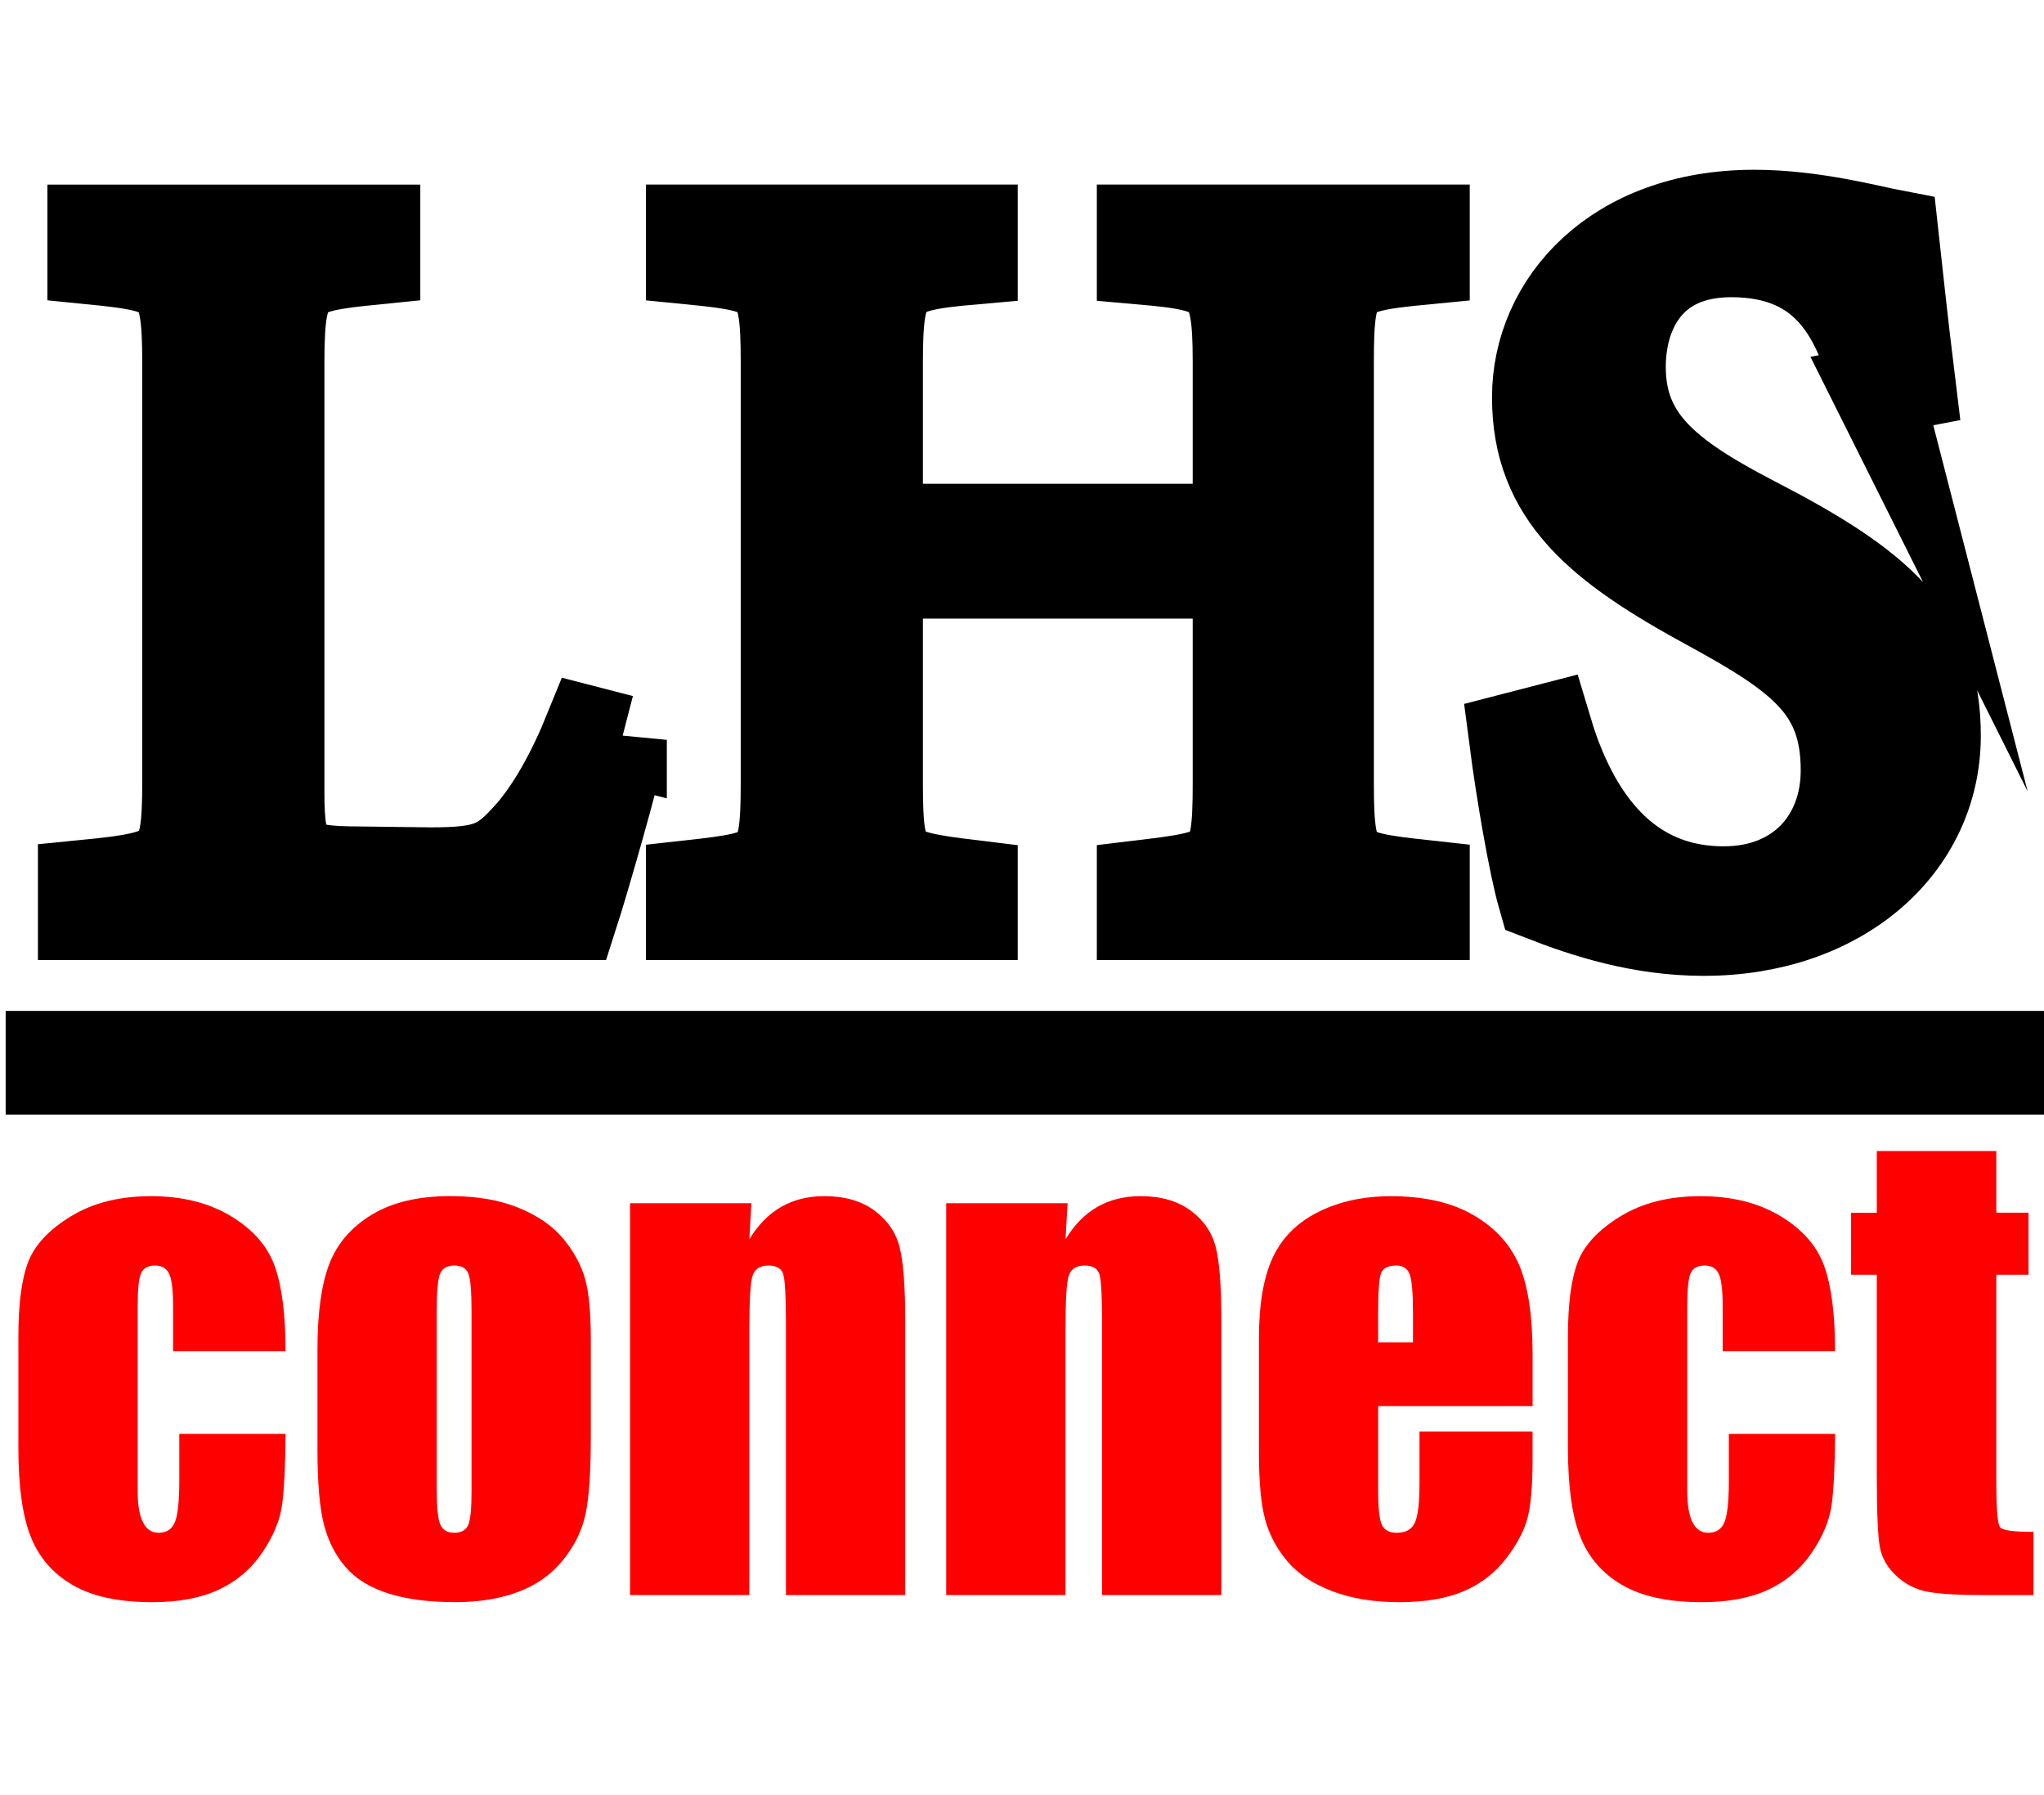
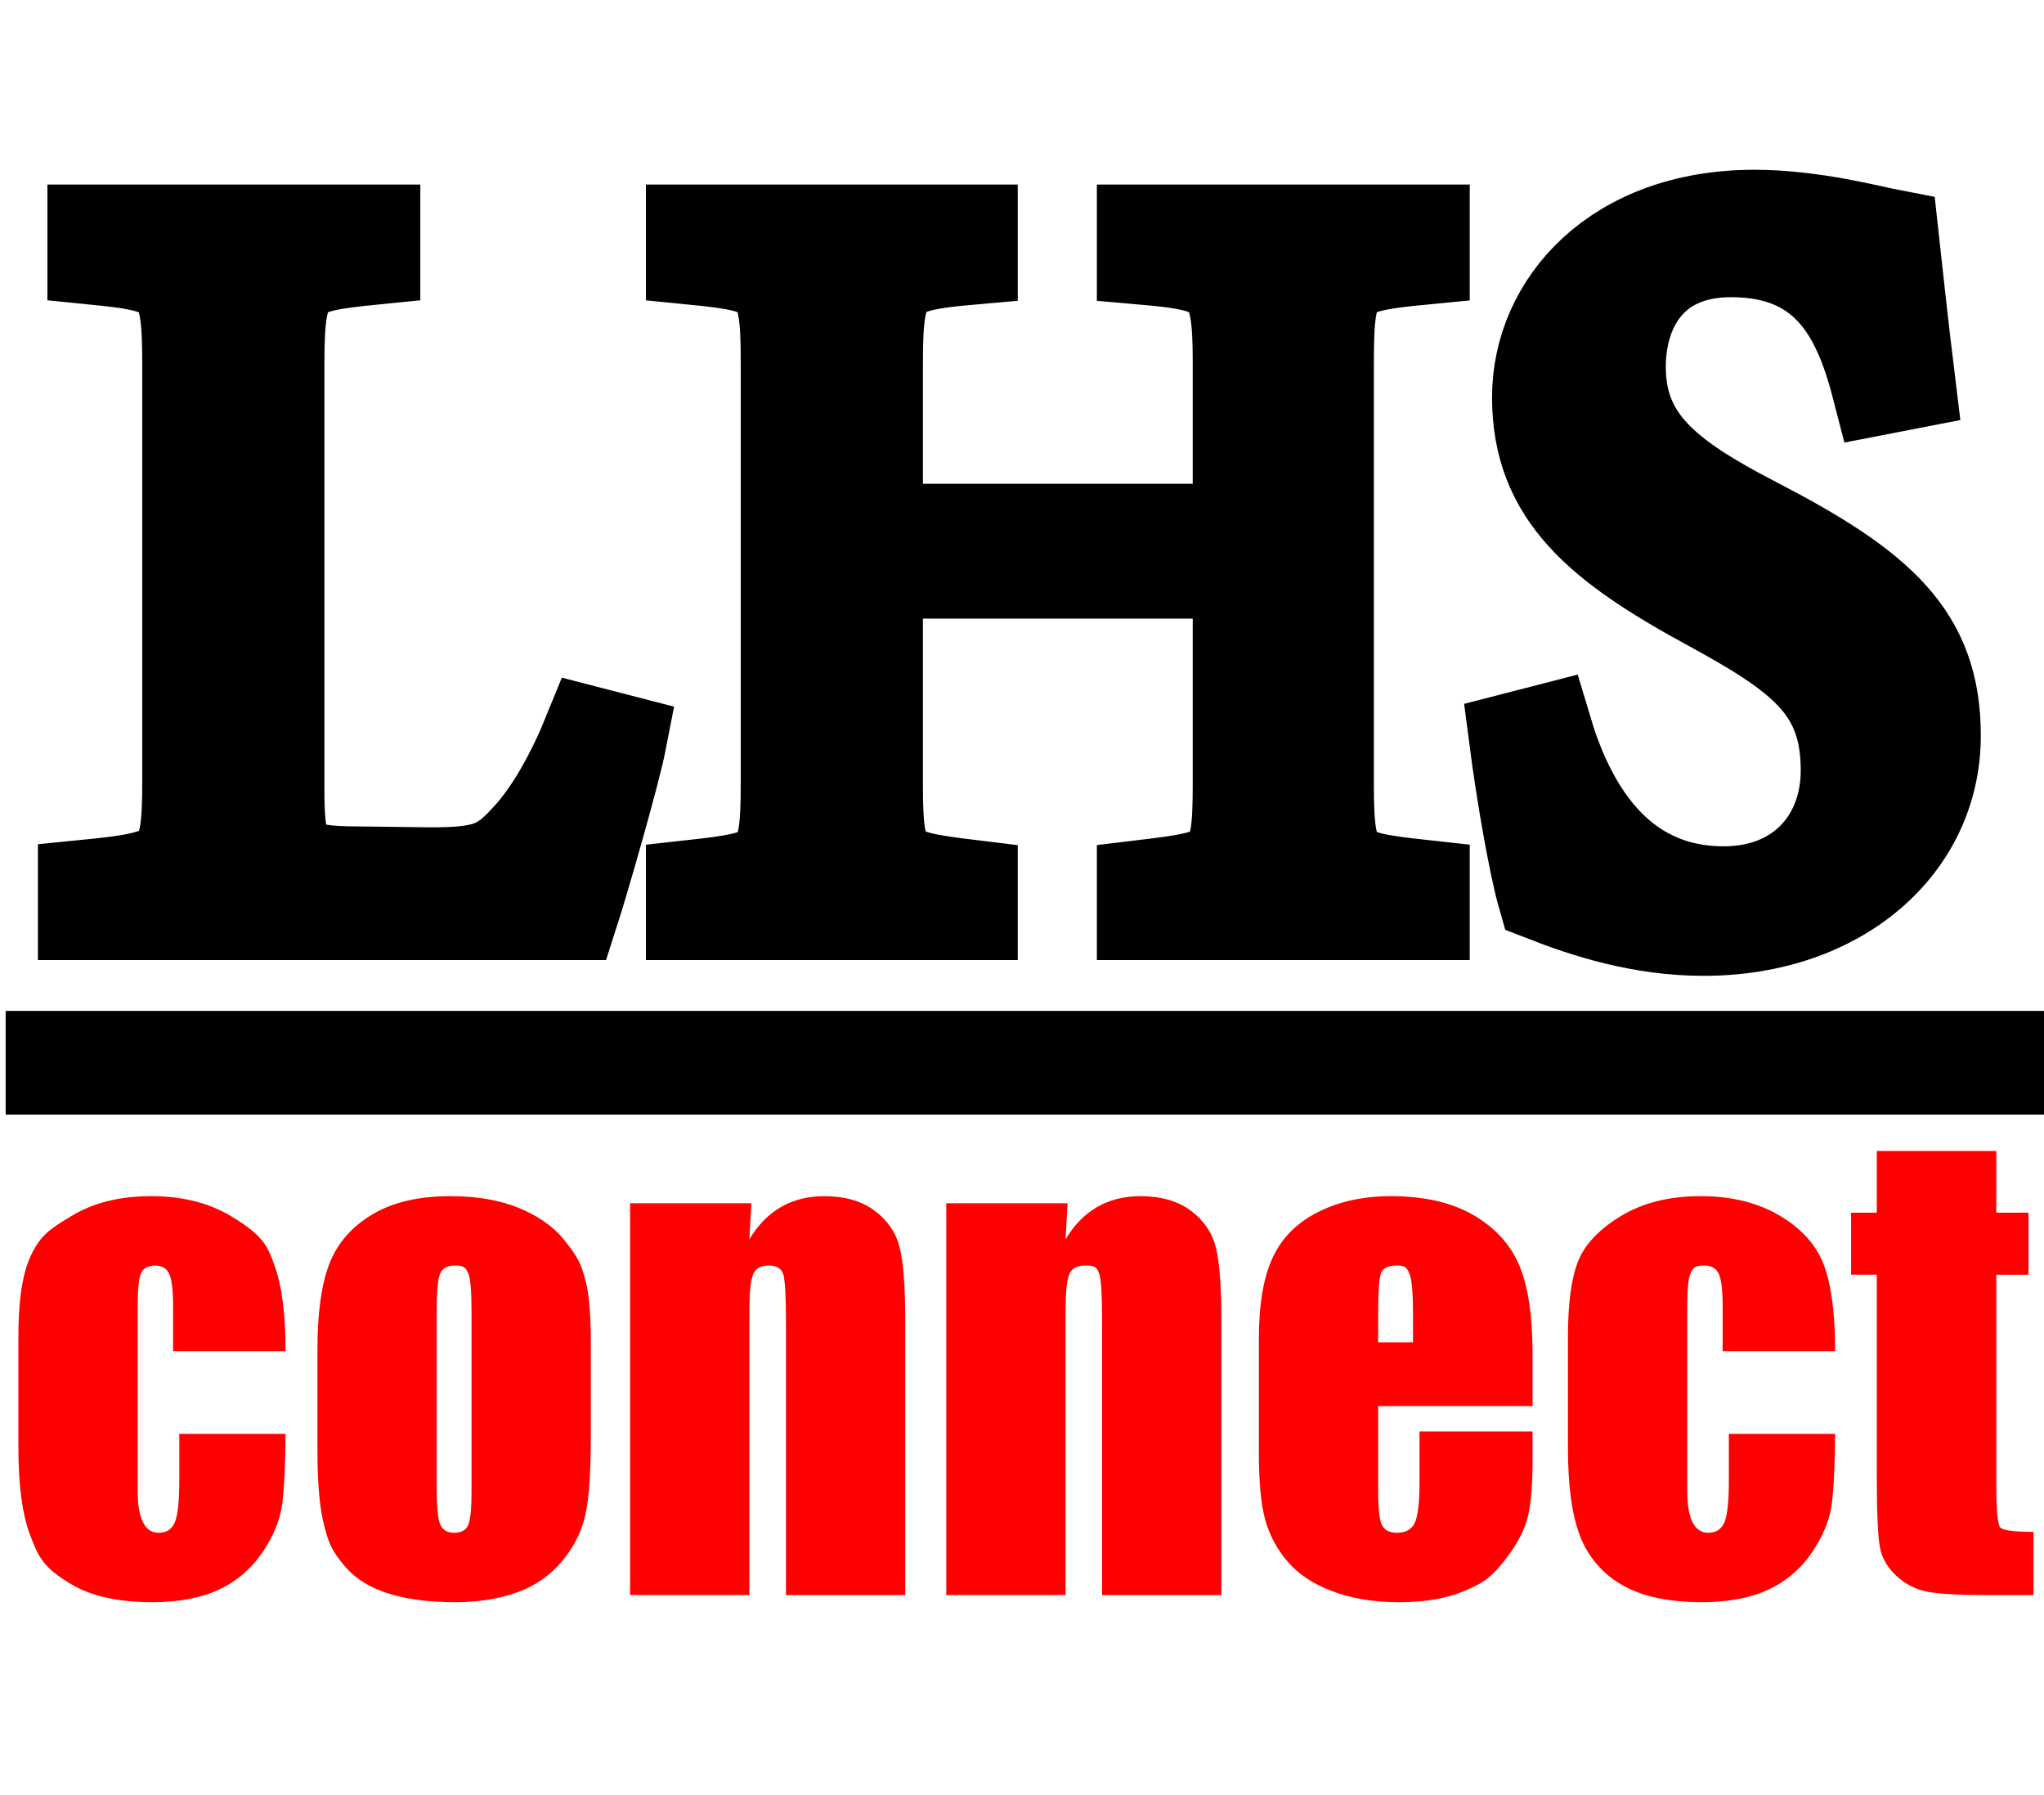
- <svg xmlns="http://www.w3.org/2000/svg" id="a" viewBox="0 0 90.318 79.298">
-   <path d="M27.465,32.685c-.279,1.443-1.676,6.285-2.142,7.729H3.676v-1.305c4.237-.418,4.609-.65,4.609-4.608v-18.482c0-3.957-.465-4.19-4.19-4.562v-1.303h12.477v1.303c-3.725.373-4.237.559-4.237,4.562v18.948c0,2.84.373,3.492,3.026,3.538.046,0,3.398.046,3.678.046,2.374,0,3.072-.279,4.143-1.442,1.164-1.21,2.142-3.073,2.84-4.795l1.443.373Z" style="fill:#000; stroke:#000; stroke-miterlimit:10; stroke-width:4px;" />
-   <path d="M62.943,11.456c-3.864.373-4.236.605-4.236,4.516v18.668c0,3.91.419,4.051,4.236,4.469v1.305h-12.477v-1.305c3.863-.465,4.236-.559,4.236-4.469v-9.311h-15.922v9.311c0,3.864.373,4.004,4.19,4.469v1.305h-12.43v-1.305c3.771-.418,4.19-.559,4.19-4.469V15.972c0-3.911-.419-4.144-4.19-4.516v-1.303h12.43v1.303c-3.724.326-4.19.652-4.19,4.516v7.402h15.922v-7.402c0-3.864-.512-4.19-4.236-4.516v-1.303h12.477v1.303Z" style="fill:#000; stroke:#000; stroke-miterlimit:10; stroke-width:4px;" />
-   <path d="M82.966,17.229c-.791-3.073-2.095-6.099-6.471-6.099-3.631,0-4.889,2.653-4.889,5.074,0,3.212,2.049,4.842,5.913,6.844,5.586,2.886,8.007,5.028,8.007,9.451,0,4.888-4.236,8.612-10.241,8.612-2.794,0-5.215-.791-7.123-1.535-.373-1.305-.932-4.47-1.257-6.984l1.442-.373c.932,3.12,2.979,7.169,7.821,7.169,3.353,0,5.4-2.327,5.4-5.353,0-3.585-1.908-5.028-6.005-7.263-4.889-2.653-7.636-4.888-7.636-9.218,0-4.143,3.445-8.054,9.591-8.054,2.606,0,5.167.698,6.145.884.187,1.676.373,3.538.745,6.564l-1.443.279Z" style="fill:#000; stroke:#000; stroke-miterlimit:10; stroke-width:4px;" />
-   <path d="M12.618,59.692h-4.97v-1.996c0-.695-.057-1.168-.17-1.415-.113-.248-.322-.372-.626-.372-.305,0-.509.108-.613.326-.104.218-.156.704-.156,1.461v8.166c0,.617.078,1.08.235,1.389.156.31.387.464.691.464.356,0,.598-.161.724-.483.126-.321.189-.93.189-1.826v-2.061h4.696c-.009,1.383-.059,2.42-.15,3.111-.091.69-.383,1.399-.874,2.126-.491.726-1.133,1.273-1.924,1.644-.791.369-1.77.555-2.935.555-1.487,0-2.666-.255-3.535-.764s-1.485-1.222-1.846-2.139c-.361-.918-.542-2.22-.542-3.907v-4.918c0-1.47.148-2.578.443-3.326s.926-1.415,1.892-2.002c.965-.588,2.139-.881,3.522-.881,1.374,0,2.548.291,3.522.874s1.622,1.317,1.944,2.204c.321.888.482,2.145.482,3.771Z" style="fill:red; stroke-width:0px;" />
-   <path d="M26.106,59.235v4.239c0,1.557-.078,2.698-.235,3.425-.156.726-.491,1.404-1.004,2.034-.513.631-1.172,1.097-1.976,1.396-.805.3-1.729.45-2.772.45-1.166,0-2.152-.129-2.961-.385-.809-.257-1.438-.644-1.885-1.161s-.768-1.144-.958-1.879c-.191-.734-.287-1.837-.287-3.307v-4.435c0-1.609.174-2.866.522-3.771.348-.904.974-1.631,1.878-2.179.905-.548,2.061-.821,3.47-.821,1.183,0,2.198.176,3.046.528.848.353,1.502.811,1.963,1.376s.776,1.148.946,1.748.254,1.514.254,2.739ZM20.836,57.931c0-.887-.048-1.445-.144-1.676s-.3-.346-.613-.346-.522.115-.626.346c-.104.23-.156.789-.156,1.676v7.814c0,.817.052,1.35.156,1.598.104.248.309.372.613.372.313,0,.52-.113.62-.34.1-.226.15-.713.15-1.461v-7.983Z" style="fill:red; stroke-width:0px;" />
-   <path d="M33.202,53.157l-.091,1.594c.383-.636.85-1.112,1.402-1.431.552-.317,1.189-.477,1.911-.477.904,0,1.644.213,2.218.639.574.427.943.964,1.108,1.611.166.648.248,1.729.248,3.241v12.132h-5.27v-11.988c0-1.191-.039-1.917-.117-2.178-.079-.261-.296-.392-.652-.392-.374,0-.609.15-.705.45s-.144,1.103-.144,2.406v11.701h-5.27v-17.31h5.361Z" style="fill:red; stroke-width:0px;" />
-   <path d="M47.173,53.157l-.091,1.594c.383-.636.85-1.112,1.402-1.431.552-.317,1.189-.477,1.91-.477.904,0,1.645.213,2.219.639.573.427.943.964,1.107,1.611.166.648.248,1.729.248,3.241v12.132h-5.27v-11.988c0-1.191-.039-1.917-.117-2.178s-.296-.392-.652-.392c-.374,0-.609.15-.705.45s-.143,1.103-.143,2.406v11.701h-5.271v-17.31h5.361Z" style="fill:red; stroke-width:0px;" />
-   <path d="M67.719,62.118h-6.822v3.744c0,.782.057,1.287.17,1.513.111.227.33.34.65.34.4,0,.668-.15.803-.45.135-.301.203-.881.203-1.742v-2.282h4.996v1.278c0,1.069-.068,1.892-.203,2.466-.135.573-.449,1.187-.945,1.839s-1.125,1.142-1.885,1.468c-.762.326-1.715.489-2.863.489-1.113,0-2.096-.161-2.948-.483-.853-.321-1.516-.763-1.989-1.323-.475-.562-.803-1.179-.984-1.853-.184-.674-.274-1.654-.274-2.941v-5.049c0-1.513.204-2.706.613-3.58.408-.874,1.078-1.544,2.009-2.009.93-.466,2-.698,3.209-.698,1.479,0,2.697.28,3.658.841.961.562,1.635,1.305,2.023,2.231.387.926.58,2.229.58,3.906v2.296ZM62.436,59.301v-1.266c0-.896-.049-1.474-.145-1.734s-.291-.392-.586-.392c-.365,0-.592.11-.68.333-.086.222-.129.819-.129,1.793v1.266h1.539Z" style="fill:red; stroke-width:0px;" />
-   <path d="M81.089,59.692h-4.97v-1.996c0-.695-.057-1.168-.17-1.415-.113-.248-.321-.372-.626-.372s-.509.108-.613.326-.156.704-.156,1.461v8.166c0,.617.078,1.08.234,1.389.157.31.387.464.691.464.356,0,.598-.161.725-.483.126-.321.188-.93.188-1.826v-2.061h4.696c-.009,1.383-.059,2.42-.15,3.111-.091.69-.383,1.399-.874,2.126-.491.726-1.133,1.273-1.924,1.644-.791.369-1.77.555-2.935.555-1.487,0-2.666-.255-3.535-.764-.87-.509-1.485-1.222-1.846-2.139-.361-.918-.542-2.22-.542-3.907v-4.918c0-1.47.148-2.578.444-3.326.295-.748.926-1.415,1.891-2.002.966-.588,2.14-.881,3.522-.881,1.374,0,2.548.291,3.522.874.974.583,1.621,1.317,1.943,2.204.321.888.482,2.145.482,3.771Z" style="fill:red; stroke-width:0px;" />
-   <path d="M88.211,50.848v2.727h1.422v2.739h-1.422v9.262c0,1.14.059,1.774.176,1.904.118.131.607.195,1.468.195v2.792h-2.126c-1.2,0-2.057-.05-2.57-.15-.513-.1-.965-.33-1.356-.691-.392-.36-.635-.773-.73-1.239-.096-.465-.144-1.559-.144-3.28v-8.792h-1.135v-2.739h1.135v-2.727h5.283Z" style="fill:red; stroke-width:0px;" />
-   <rect x=".25" y="44.66" width="90.068" height="4.58" style="fill:#000; stroke-width:0px;" />
+ <svg xmlns="http://www.w3.org/2000/svg" viewBox="0 0 90.318 79.298">
+   <path d="M27.465 32.685c-.279 1.443-1.675 6.285-2.141 7.728H3.676v-1.305c4.237-.418 4.609-.65 4.609-4.608V16.018c0-3.957-.466-4.19-4.19-4.562v-1.304h12.477v1.304c-3.725.372-4.237.558-4.237 4.562v18.948c0 2.84.373 3.492 3.026 3.538.047 0 3.399.046 3.678.046 2.374 0 3.072-.28 4.143-1.443 1.164-1.21 2.142-3.072 2.84-4.795zM62.943 11.456c-3.864.372-4.236.605-4.236 4.516V34.64c0 3.91.419 4.05 4.236 4.468v1.305H50.467v-1.305c3.863-.464 4.236-.558 4.236-4.468v-9.31H38.781v9.31c0 3.864.373 4.004 4.19 4.468v1.305h-12.43v-1.305c3.771-.418 4.19-.558 4.19-4.468V15.972c0-3.911-.419-4.144-4.19-4.516v-1.304h12.43v1.304c-3.724.326-4.19.651-4.19 4.516v7.402h15.922v-7.402c0-3.865-.512-4.19-4.236-4.516v-1.304h12.476zM82.966 17.229c-.791-3.073-2.095-6.1-6.47-6.1-3.632 0-4.89 2.654-4.89 5.075 0 3.213 2.05 4.842 5.914 6.844 5.585 2.886 8.006 5.028 8.006 9.45 0 4.889-4.236 8.612-10.24 8.612-2.795 0-5.216-.79-7.124-1.535-.373-1.304-.932-4.47-1.257-6.984l1.443-.372c.931 3.12 2.98 7.169 7.82 7.169 3.353 0 5.401-2.327 5.401-5.353 0-3.585-1.908-5.028-6.005-7.263-4.888-2.653-7.635-4.888-7.635-9.218 0-4.143 3.445-8.054 9.59-8.054 2.607 0 5.168.699 6.145.885.187 1.676.373 3.538.745 6.564z" style="fill:#000;stroke:#000;stroke-miterlimit:10;stroke-width:4px" />
+   <path d="M12.618 59.692h-4.97v-1.996q0-1.044-.17-1.415-.168-.372-.625-.372-.458 0-.614.326t-.156 1.461v8.166q0 .926.235 1.389.235.465.691.464.535 0 .724-.484.19-.481.19-1.826v-2.06h4.695q-.013 2.074-.15 3.111-.137 1.036-.874 2.126a4.7 4.7 0 0 1-1.924 1.644q-1.187.554-2.935.554-2.23 0-3.535-.763c-1.305-.763-1.485-1.222-1.846-2.14q-.54-1.375-.541-3.906v-4.918q0-2.205.443-3.326c.443-1.121.927-1.415 1.892-2.002q1.448-.882 3.522-.881 2.061-.001 3.522.874c1.46.875 1.622 1.317 1.944 2.204q.482 1.331.482 3.77M26.106 59.235v4.24q0 2.335-.235 3.424-.234 1.09-1.004 2.035a4.53 4.53 0 0 1-1.976 1.396q-1.207.45-2.772.45-1.749 0-2.961-.384-1.215-.385-1.886-1.162c-.67-.777-.767-1.143-.958-1.879q-.287-1.101-.287-3.306v-4.435q0-2.414.522-3.77.52-1.357 1.878-2.179 1.356-.822 3.47-.821 1.774 0 3.046.528t1.963 1.376c.69.848.776 1.148.946 1.748s.254 1.514.254 2.74m-5.27-1.304q0-1.33-.144-1.676c-.144-.346-.3-.346-.612-.346s-.522.115-.627.346q-.156.345-.156 1.676v7.814q0 1.226.156 1.598.157.372.613.372.47 0 .62-.34t.15-1.46zM33.202 53.157l-.091 1.594q.574-.954 1.402-1.43.829-.477 1.911-.477 1.357 0 2.218.638.86.64 1.108 1.612T40 58.335v12.132h-5.27V58.479q0-1.787-.118-2.178-.117-.392-.652-.392-.561 0-.705.45c-.144.45-.143 1.103-.143 2.407v11.7h-5.27V53.158zM47.173 53.157l-.091 1.594q.574-.954 1.402-1.43.829-.477 1.91-.477 1.357 0 2.22.638.86.64 1.107 1.612.248.972.248 3.241v12.132h-5.27V58.479q0-1.787-.117-2.178c-.117-.391-.296-.392-.652-.392q-.562 0-.705.45c-.143.45-.143 1.103-.143 2.407v11.7h-5.27V53.158zM67.719 62.118h-6.823v3.744q0 1.174.17 1.513.169.34.65.34.602 0 .804-.45t.203-1.743V63.24h4.996v1.279q-.001 1.604-.203 2.465t-.946 1.84c-.744.98-1.125 1.14-1.884 1.467q-1.142.49-2.864.49-1.669 0-2.948-.484-1.28-.482-1.99-1.323a4.8 4.8 0 0 1-.984-1.853q-.274-1.01-.274-2.941v-5.05q0-2.268.613-3.58.612-1.31 2.009-2.008 1.395-.699 3.209-.698 2.217 0 3.658.84 1.441.842 2.024 2.232.58 1.39.58 3.906zm-5.283-2.817v-1.266q-.001-1.343-.145-1.734c-.144-.391-.291-.392-.586-.392q-.548 0-.68.333-.129.333-.129 1.793v1.266zM81.089 59.692h-4.97v-1.996q0-1.044-.17-1.415-.169-.372-.626-.372c-.457 0-.509.109-.613.326s-.156.704-.156 1.461v8.166q0 .926.234 1.389.235.465.691.464.535 0 .725-.484.189-.481.189-1.826v-2.06h4.696q-.014 2.074-.15 3.111-.137 1.036-.875 2.126a4.7 4.7 0 0 1-1.923 1.644q-1.187.554-2.935.554-2.231 0-3.535-.763a4.2 4.2 0 0 1-1.846-2.14q-.542-1.375-.542-3.906v-4.918q0-2.205.445-3.326.442-1.122 1.89-2.002 1.449-.882 3.523-.881 2.06-.001 3.522.874 1.46.874 1.943 2.204t.483 3.77M88.21 50.848v2.726h1.423v2.74H88.21v9.261q0 1.71.176 1.904.177.196 1.467.196v2.792H87.73q-1.8 0-2.57-.15t-1.357-.692q-.588-.54-.73-1.24-.144-.697-.144-3.28v-8.792h-1.135v-2.739h1.135v-2.726z" style="fill:red;stroke-width:0" />
+   <path d="M.25 44.66h90.068v4.58H.25z" style="fill:#000;stroke-width:0" />
</svg>
